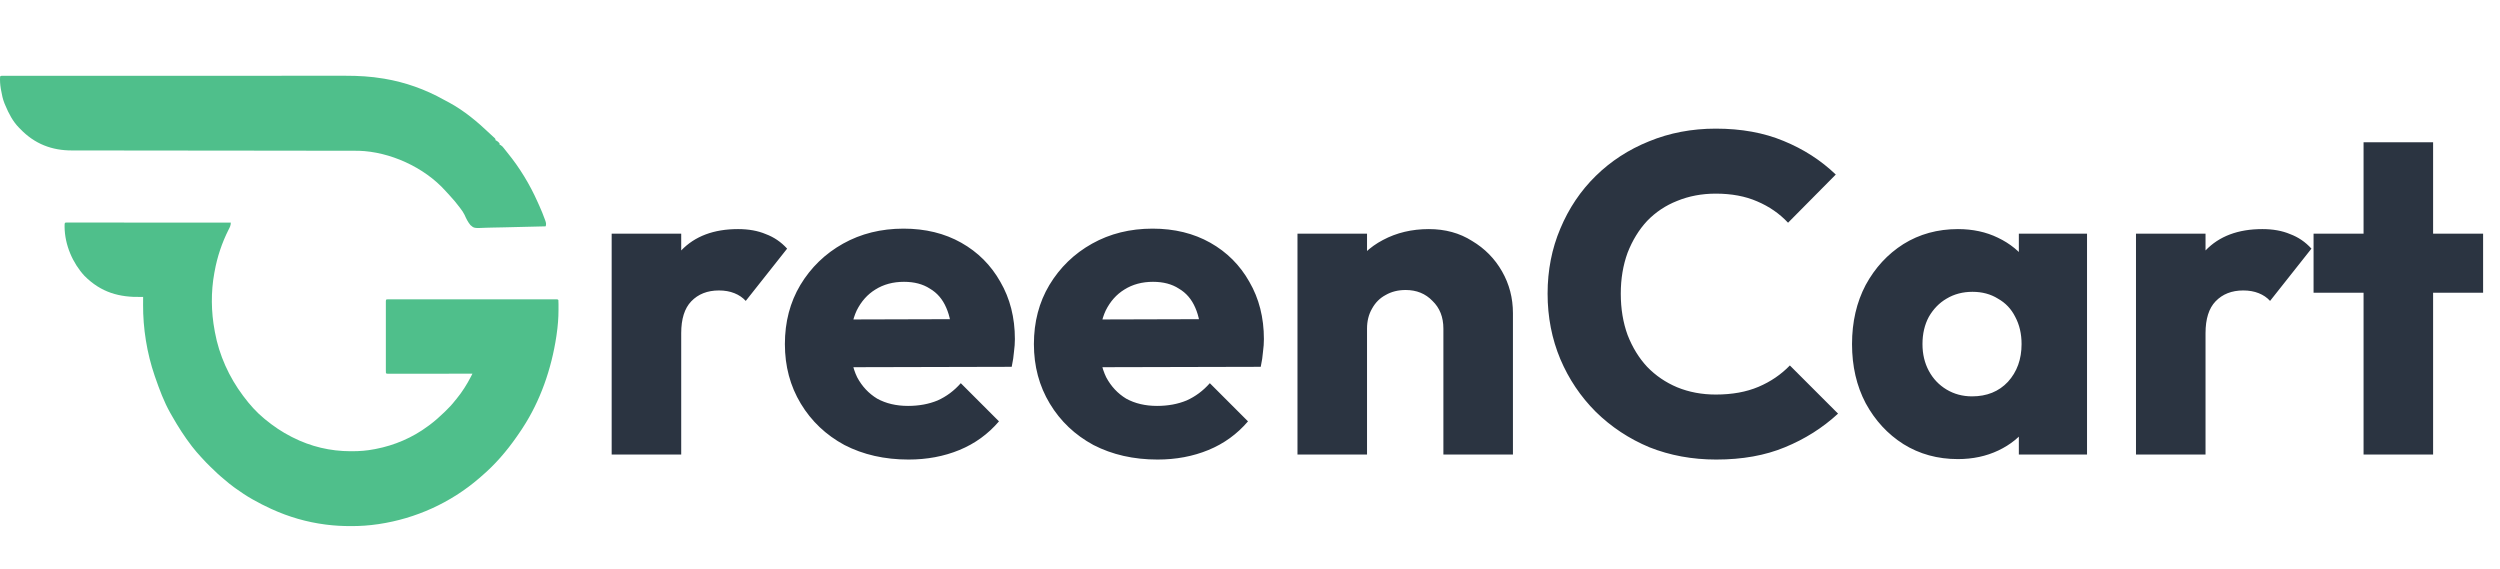
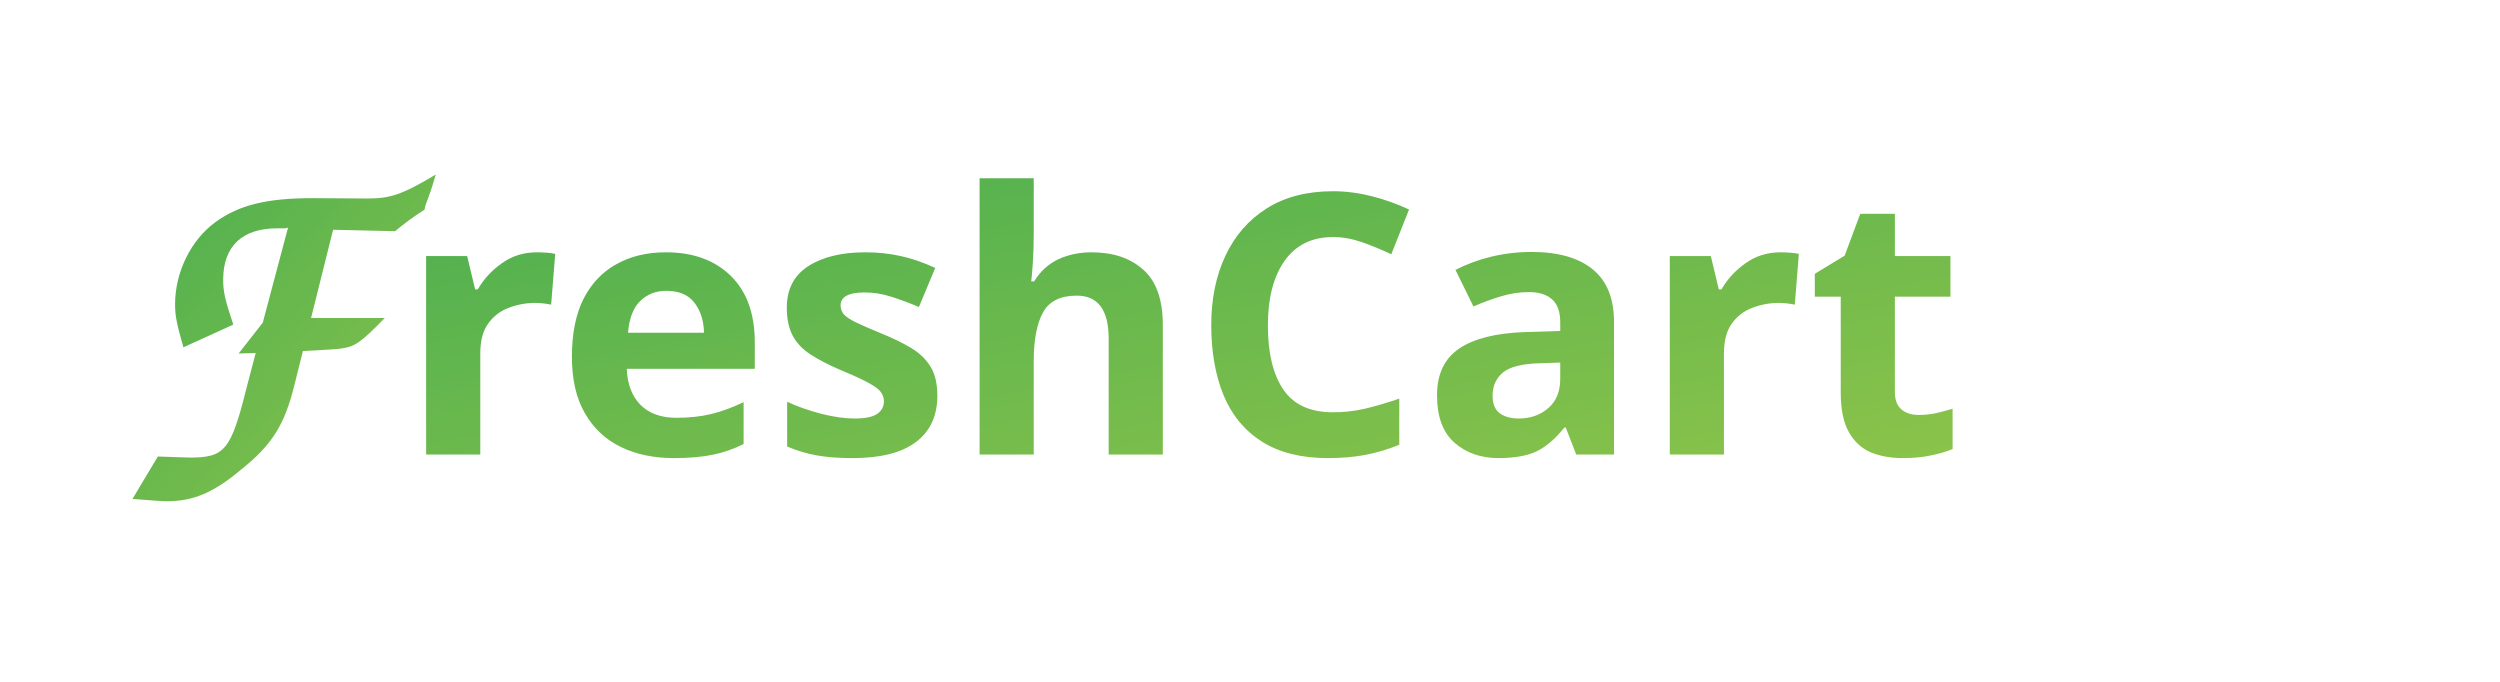
- <svg xmlns="http://www.w3.org/2000/svg" width="132" height="30" viewBox="0 0 132 30" fill="none">
-   <path d="M32.296 24V12.336H35.968V24H32.296ZM35.968 17.592L34.432 16.392C34.736 15.032 35.248 13.976 35.968 13.224C36.688 12.472 37.688 12.096 38.968 12.096C39.528 12.096 40.016 12.184 40.432 12.36C40.864 12.52 41.24 12.776 41.56 13.128L39.376 15.888C39.216 15.712 39.016 15.576 38.776 15.48C38.536 15.384 38.264 15.336 37.96 15.336C37.352 15.336 36.864 15.528 36.496 15.912C36.144 16.28 35.968 16.84 35.968 17.592ZM47.97 24.264C46.706 24.264 45.578 24.008 44.586 23.496C43.61 22.968 42.842 22.24 42.282 21.312C41.722 20.384 41.442 19.336 41.442 18.168C41.442 17 41.714 15.96 42.258 15.048C42.818 14.12 43.57 13.392 44.514 12.864C45.458 12.336 46.522 12.072 47.706 12.072C48.858 12.072 49.874 12.32 50.754 12.816C51.634 13.312 52.322 14 52.818 14.88C53.33 15.76 53.586 16.768 53.586 17.904C53.586 18.112 53.57 18.336 53.538 18.576C53.522 18.8 53.482 19.064 53.418 19.368L43.362 19.392V16.872L51.858 16.848L50.274 17.904C50.258 17.232 50.154 16.68 49.962 16.248C49.77 15.8 49.482 15.464 49.098 15.24C48.73 15 48.274 14.88 47.73 14.88C47.154 14.88 46.65 15.016 46.218 15.288C45.802 15.544 45.474 15.912 45.234 16.392C45.01 16.872 44.898 17.456 44.898 18.144C44.898 18.832 45.018 19.424 45.258 19.92C45.514 20.4 45.866 20.776 46.314 21.048C46.778 21.304 47.322 21.432 47.946 21.432C48.522 21.432 49.042 21.336 49.506 21.144C49.97 20.936 50.378 20.632 50.73 20.232L52.746 22.248C52.17 22.92 51.474 23.424 50.658 23.76C49.842 24.096 48.946 24.264 47.97 24.264ZM61.118 24.264C59.855 24.264 58.727 24.008 57.734 23.496C56.758 22.968 55.99 22.24 55.431 21.312C54.87 20.384 54.59 19.336 54.59 18.168C54.59 17 54.862 15.96 55.407 15.048C55.967 14.12 56.718 13.392 57.663 12.864C58.606 12.336 59.67 12.072 60.855 12.072C62.007 12.072 63.023 12.32 63.903 12.816C64.782 13.312 65.471 14 65.966 14.88C66.478 15.76 66.734 16.768 66.734 17.904C66.734 18.112 66.719 18.336 66.686 18.576C66.671 18.8 66.63 19.064 66.567 19.368L56.511 19.392V16.872L65.007 16.848L63.422 17.904C63.407 17.232 63.303 16.68 63.111 16.248C62.919 15.8 62.63 15.464 62.246 15.24C61.879 15 61.422 14.88 60.879 14.88C60.303 14.88 59.798 15.016 59.367 15.288C58.95 15.544 58.623 15.912 58.383 16.392C58.158 16.872 58.047 17.456 58.047 18.144C58.047 18.832 58.166 19.424 58.407 19.92C58.663 20.4 59.014 20.776 59.462 21.048C59.926 21.304 60.471 21.432 61.094 21.432C61.67 21.432 62.191 21.336 62.654 21.144C63.118 20.936 63.526 20.632 63.879 20.232L65.894 22.248C65.319 22.92 64.623 23.424 63.806 23.76C62.99 24.096 62.094 24.264 61.118 24.264ZM76.211 24V17.352C76.211 16.744 76.019 16.256 75.635 15.888C75.267 15.504 74.795 15.312 74.219 15.312C73.819 15.312 73.467 15.4 73.163 15.576C72.859 15.736 72.619 15.976 72.443 16.296C72.267 16.6 72.179 16.952 72.179 17.352L70.763 16.656C70.763 15.744 70.963 14.944 71.363 14.256C71.763 13.568 72.315 13.04 73.019 12.672C73.739 12.288 74.547 12.096 75.443 12.096C76.307 12.096 77.067 12.304 77.723 12.72C78.395 13.12 78.923 13.656 79.307 14.328C79.691 15 79.883 15.736 79.883 16.536V24H76.211ZM68.507 24V12.336H72.179V24H68.507ZM90.617 24.264C89.353 24.264 88.177 24.048 87.089 23.616C86.017 23.168 85.073 22.544 84.257 21.744C83.457 20.944 82.833 20.016 82.385 18.96C81.937 17.888 81.713 16.736 81.713 15.504C81.713 14.272 81.937 13.128 82.385 12.072C82.833 11 83.457 10.072 84.257 9.288C85.057 8.504 85.993 7.896 87.065 7.464C88.153 7.016 89.329 6.792 90.593 6.792C91.937 6.792 93.129 7.008 94.169 7.44C95.225 7.872 96.145 8.464 96.929 9.216L94.409 11.76C93.961 11.28 93.417 10.904 92.777 10.632C92.153 10.36 91.425 10.224 90.593 10.224C89.857 10.224 89.177 10.352 88.553 10.608C87.945 10.848 87.417 11.2 86.969 11.664C86.537 12.128 86.193 12.688 85.937 13.344C85.697 14 85.577 14.72 85.577 15.504C85.577 16.304 85.697 17.032 85.937 17.688C86.193 18.344 86.537 18.904 86.969 19.368C87.417 19.832 87.945 20.192 88.553 20.448C89.177 20.704 89.857 20.832 90.593 20.832C91.457 20.832 92.209 20.696 92.849 20.424C93.489 20.152 94.041 19.776 94.505 19.296L97.049 21.84C96.233 22.592 95.297 23.184 94.241 23.616C93.201 24.048 91.993 24.264 90.617 24.264ZM103.379 24.24C102.307 24.24 101.347 23.976 100.499 23.448C99.667 22.92 99.003 22.2 98.507 21.288C98.027 20.376 97.787 19.336 97.787 18.168C97.787 17 98.027 15.96 98.507 15.048C99.003 14.136 99.667 13.416 100.499 12.888C101.347 12.36 102.307 12.096 103.379 12.096C104.163 12.096 104.867 12.248 105.491 12.552C106.131 12.856 106.651 13.28 107.051 13.824C107.451 14.352 107.675 14.96 107.723 15.648V20.688C107.675 21.376 107.451 21.992 107.051 22.536C106.667 23.064 106.155 23.48 105.515 23.784C104.875 24.088 104.163 24.24 103.379 24.24ZM104.123 20.928C104.907 20.928 105.539 20.672 106.019 20.16C106.499 19.632 106.739 18.968 106.739 18.168C106.739 17.624 106.627 17.144 106.403 16.728C106.195 16.312 105.891 15.992 105.491 15.768C105.107 15.528 104.659 15.408 104.147 15.408C103.635 15.408 103.179 15.528 102.779 15.768C102.395 15.992 102.083 16.312 101.843 16.728C101.619 17.144 101.507 17.624 101.507 18.168C101.507 18.696 101.619 19.168 101.843 19.584C102.067 20 102.379 20.328 102.779 20.568C103.179 20.808 103.627 20.928 104.123 20.928ZM106.595 24V20.856L107.147 18.024L106.595 15.192V12.336H110.195V24H106.595ZM112.78 24V12.336H116.452V24H112.78ZM116.452 17.592L114.916 16.392C115.22 15.032 115.732 13.976 116.452 13.224C117.172 12.472 118.172 12.096 119.452 12.096C120.012 12.096 120.5 12.184 120.916 12.36C121.348 12.52 121.724 12.776 122.044 13.128L119.86 15.888C119.7 15.712 119.5 15.576 119.26 15.48C119.02 15.384 118.748 15.336 118.444 15.336C117.836 15.336 117.348 15.528 116.98 15.912C116.628 16.28 116.452 16.84 116.452 17.592ZM124.796 24V7.512H128.468V24H124.796ZM122.156 15.456V12.336H131.108V15.456H122.156Z" fill="#2B3441" />
-   <path d="M3.506 11.75C3.533 11.75 3.559 11.75 3.587 11.75C3.632 11.75 3.632 11.75 3.679 11.75C3.73 11.75 3.73 11.75 3.782 11.75C3.817 11.75 3.853 11.75 3.89 11.75C3.99 11.75 4.089 11.75 4.189 11.75C4.296 11.751 4.403 11.751 4.51 11.751C4.696 11.751 4.882 11.751 5.068 11.751C5.337 11.751 5.606 11.751 5.874 11.751C6.31 11.751 6.746 11.752 7.182 11.752C7.606 11.752 8.03 11.752 8.454 11.752C8.48 11.752 8.506 11.752 8.533 11.752C8.664 11.752 8.794 11.753 8.925 11.753C10.012 11.753 11.099 11.754 12.186 11.754C12.186 11.912 12.133 12.002 12.064 12.135C11.721 12.817 11.469 13.563 11.333 14.325C11.328 14.354 11.322 14.384 11.316 14.414C11.134 15.408 11.146 16.465 11.333 17.456C11.338 17.482 11.342 17.509 11.347 17.536C11.569 18.76 12.103 19.918 12.825 20.884C12.838 20.901 12.851 20.918 12.864 20.935C13.185 21.367 13.544 21.768 13.952 22.103C13.977 22.124 13.977 22.124 14.003 22.145C14.437 22.503 14.889 22.808 15.383 23.059C15.405 23.07 15.427 23.081 15.449 23.092C16.413 23.583 17.448 23.824 18.512 23.825C18.535 23.825 18.559 23.825 18.583 23.825C18.984 23.825 19.373 23.796 19.768 23.718C19.792 23.713 19.817 23.709 19.842 23.704C20.817 23.517 21.784 23.11 22.6 22.498C22.649 22.462 22.649 22.462 22.7 22.425C22.966 22.226 23.211 22.006 23.453 21.773C23.469 21.757 23.486 21.741 23.503 21.725C23.692 21.543 23.869 21.358 24.031 21.147C24.055 21.118 24.079 21.09 24.104 21.06C24.4 20.699 24.656 20.295 24.872 19.873C24.885 19.846 24.899 19.819 24.913 19.792C24.924 19.771 24.934 19.751 24.945 19.73C24.921 19.73 24.898 19.73 24.874 19.73C24.306 19.731 23.739 19.731 23.172 19.732C22.897 19.732 22.623 19.732 22.348 19.733C22.109 19.733 21.87 19.733 21.631 19.733C21.504 19.733 21.378 19.733 21.251 19.733C21.132 19.734 21.013 19.734 20.894 19.734C20.85 19.734 20.806 19.734 20.762 19.734C20.703 19.734 20.643 19.734 20.583 19.734C20.55 19.734 20.517 19.734 20.482 19.734C20.407 19.73 20.407 19.73 20.377 19.697C20.374 19.647 20.373 19.597 20.373 19.547C20.373 19.514 20.373 19.482 20.373 19.449C20.373 19.413 20.373 19.377 20.373 19.34C20.373 19.302 20.373 19.265 20.373 19.226C20.373 19.101 20.373 18.976 20.373 18.852C20.373 18.765 20.373 18.679 20.373 18.593C20.373 18.411 20.373 18.23 20.373 18.049C20.373 17.839 20.373 17.629 20.373 17.42C20.373 17.218 20.373 17.017 20.373 16.815C20.373 16.729 20.373 16.643 20.373 16.558C20.373 16.438 20.373 16.318 20.373 16.198C20.373 16.162 20.373 16.126 20.373 16.089C20.373 16.057 20.373 16.024 20.373 15.991C20.373 15.963 20.373 15.934 20.373 15.905C20.377 15.841 20.377 15.841 20.407 15.808C20.456 15.805 20.504 15.804 20.552 15.804C20.584 15.804 20.616 15.804 20.648 15.804C20.683 15.804 20.718 15.804 20.754 15.804C20.791 15.804 20.828 15.804 20.866 15.804C20.969 15.804 21.072 15.804 21.175 15.804C21.286 15.804 21.397 15.804 21.508 15.804C21.725 15.803 21.943 15.803 22.16 15.804C22.337 15.804 22.513 15.804 22.69 15.804C22.715 15.804 22.74 15.804 22.766 15.804C22.817 15.804 22.868 15.804 22.919 15.804C23.397 15.803 23.876 15.804 24.354 15.804C24.765 15.804 25.176 15.804 25.587 15.804C26.063 15.804 26.54 15.803 27.017 15.804C27.067 15.804 27.118 15.804 27.169 15.804C27.206 15.804 27.206 15.804 27.245 15.804C27.421 15.804 27.598 15.804 27.774 15.803C27.989 15.803 28.204 15.803 28.419 15.804C28.529 15.804 28.639 15.804 28.748 15.804C28.867 15.803 28.986 15.804 29.105 15.804C29.14 15.804 29.175 15.804 29.211 15.804C29.242 15.804 29.274 15.804 29.306 15.804C29.334 15.804 29.361 15.804 29.39 15.804C29.451 15.808 29.451 15.808 29.482 15.841C29.491 15.989 29.489 16.138 29.489 16.286C29.489 16.319 29.489 16.319 29.489 16.354C29.489 16.792 29.454 17.22 29.39 17.654C29.383 17.707 29.383 17.707 29.375 17.762C29.116 19.482 28.528 21.171 27.594 22.597C27.573 22.629 27.553 22.66 27.532 22.693C27.472 22.782 27.412 22.871 27.35 22.96C27.327 22.993 27.304 23.027 27.28 23.061C26.745 23.829 26.131 24.54 25.432 25.135C25.392 25.17 25.351 25.205 25.311 25.241C23.791 26.556 21.936 27.38 20.014 27.669C19.991 27.672 19.968 27.675 19.945 27.679C19.482 27.747 19.021 27.779 18.554 27.778C18.532 27.778 18.51 27.778 18.488 27.778C18.08 27.777 17.677 27.756 17.271 27.706C17.239 27.702 17.208 27.698 17.175 27.694C16.203 27.569 15.249 27.294 14.348 26.882C14.328 26.873 14.309 26.864 14.289 26.855C13.977 26.713 13.673 26.557 13.373 26.387C13.352 26.376 13.332 26.364 13.31 26.352C13.011 26.183 12.726 25.992 12.445 25.79C12.414 25.768 12.384 25.747 12.353 25.724C12.182 25.599 12.018 25.468 11.857 25.326C11.79 25.267 11.722 25.21 11.653 25.154C11.527 25.048 11.409 24.935 11.292 24.819C11.228 24.756 11.164 24.695 11.098 24.634C10.951 24.496 10.814 24.347 10.677 24.198C10.652 24.171 10.627 24.145 10.602 24.117C10.453 23.956 10.311 23.792 10.176 23.619C10.16 23.599 10.145 23.579 10.128 23.558C9.741 23.058 9.404 22.528 9.088 21.973C9.056 21.917 9.023 21.86 8.991 21.804C8.66 21.218 8.419 20.569 8.197 19.928C8.18 19.881 8.18 19.881 8.164 19.833C7.757 18.645 7.547 17.341 7.555 16.076C7.555 16.037 7.556 15.998 7.556 15.958C7.556 15.864 7.557 15.77 7.557 15.676C7.519 15.677 7.519 15.677 7.48 15.678C6.307 15.706 5.344 15.45 4.462 14.568C3.838 13.893 3.42 12.935 3.41 11.977C3.411 11.757 3.411 11.757 3.506 11.75Z" fill="#4FBF8B" />
-   <path d="M0.16 4.004C0.187 4.004 0.214 4.004 0.242 4.004C0.287 4.004 0.287 4.004 0.333 4.004C0.364 4.004 0.396 4.004 0.429 4.004C0.536 4.004 0.644 4.004 0.752 4.004C0.829 4.004 0.907 4.004 0.984 4.004C1.154 4.004 1.323 4.004 1.492 4.004C1.744 4.004 1.995 4.004 2.247 4.003C2.722 4.003 3.198 4.003 3.674 4.003C4.041 4.003 4.409 4.003 4.777 4.003C4.882 4.003 4.988 4.003 5.094 4.003C5.12 4.003 5.146 4.003 5.174 4.003C5.914 4.002 6.654 4.002 7.394 4.002C7.422 4.002 7.45 4.002 7.479 4.002C7.62 4.002 7.762 4.002 7.903 4.002C7.931 4.002 7.96 4.002 7.989 4.002C8.045 4.002 8.102 4.002 8.159 4.002C9.042 4.002 9.925 4.002 10.809 4.002C11.801 4.001 12.793 4.001 13.785 4.001C13.891 4.001 13.997 4.001 14.103 4.001C14.129 4.001 14.155 4.001 14.182 4.001C14.601 4.001 15.02 4.001 15.439 4C15.86 4 16.282 4 16.704 4C16.954 4 17.204 4 17.454 4C17.642 4 17.829 4 18.017 4C18.092 4 18.168 4 18.243 4C18.911 3.999 19.575 4.035 20.236 4.147C20.257 4.15 20.277 4.153 20.299 4.157C21.391 4.341 22.458 4.717 23.439 5.268C23.532 5.32 23.625 5.369 23.719 5.417C24.509 5.846 25.209 6.43 25.869 7.06C25.913 7.101 25.958 7.142 26.002 7.183C26.024 7.203 26.046 7.223 26.069 7.245C26.097 7.27 26.097 7.27 26.125 7.295C26.163 7.337 26.163 7.337 26.163 7.403C26.19 7.416 26.19 7.416 26.218 7.43C26.284 7.469 26.328 7.505 26.376 7.568C26.376 7.59 26.376 7.611 26.376 7.634C26.394 7.643 26.412 7.651 26.431 7.66C26.501 7.702 26.536 7.739 26.587 7.805C26.658 7.896 26.73 7.987 26.803 8.077C27.436 8.854 27.971 9.731 28.386 10.665C28.417 10.734 28.448 10.802 28.479 10.871C28.584 11.105 28.681 11.34 28.768 11.583C28.78 11.615 28.78 11.615 28.792 11.649C28.833 11.765 28.846 11.833 28.812 11.951C28.311 11.967 27.81 11.98 27.309 11.987C27.077 11.991 26.844 11.995 26.612 12.004C26.409 12.01 26.206 12.015 26.003 12.016C25.895 12.017 25.788 12.019 25.681 12.024C25.031 12.054 25.031 12.054 24.838 11.884C24.704 11.721 24.614 11.539 24.528 11.343C24.469 11.219 24.393 11.113 24.311 11.006C24.297 10.988 24.284 10.97 24.27 10.951C24.1 10.724 23.92 10.507 23.727 10.303C23.574 10.139 23.574 10.139 23.529 10.087C22.392 8.815 20.566 8.009 18.941 7.961C18.75 7.958 18.558 7.959 18.367 7.959C18.302 7.959 18.237 7.959 18.172 7.959C17.994 7.958 17.816 7.958 17.638 7.958C17.446 7.958 17.254 7.958 17.062 7.958C16.75 7.957 16.439 7.957 16.128 7.957C15.602 7.957 15.076 7.956 14.55 7.955C14.347 7.955 14.145 7.955 13.942 7.954C13.92 7.954 13.897 7.954 13.874 7.954C13.339 7.954 12.804 7.953 12.268 7.952C12.245 7.952 12.222 7.952 12.197 7.952C11.651 7.952 11.105 7.951 10.559 7.951C10.524 7.951 10.524 7.951 10.488 7.951C10.299 7.95 10.11 7.95 9.92 7.95C9.139 7.95 8.358 7.949 7.577 7.947C7.467 7.947 7.356 7.947 7.246 7.947C7.224 7.947 7.202 7.947 7.18 7.947C6.831 7.946 6.482 7.946 6.133 7.946C5.782 7.946 5.431 7.946 5.08 7.945C4.89 7.944 4.7 7.944 4.51 7.944C4.336 7.945 4.162 7.944 3.988 7.944C3.925 7.943 3.862 7.943 3.8 7.944C2.749 7.947 1.833 7.605 1.071 6.81C1.038 6.777 1.038 6.777 1.005 6.744C0.678 6.412 0.462 5.995 0.279 5.558C0.265 5.523 0.25 5.489 0.235 5.454C0.146 5.23 0.098 5.002 0.057 4.762C0.051 4.733 0.046 4.703 0.041 4.672C0.007 4.462 -0.009 4.254 0.005 4.041C0.052 3.991 0.095 4.004 0.16 4.004Z" fill="#4FBF8B" />
+ <svg xmlns="http://www.w3.org/2000/svg" width="220" height="60">
+   <defs>
+     <linearGradient id="freshGradient" x1="0%" y1="0%" x2="100%" y2="100%">
+       <stop offset="0%" stop-color="#4CAF50" />
+       <stop offset="100%" stop-color="#8BC34A" />
+     </linearGradient>
+   </defs>
+   <text x="10" y="40" font-family="'Brush Script MT', cursive" font-size="36" fill="url(#freshGradient)" font-weight="bold">F</text>
+   <text x="35" y="40" font-family="Verdana" font-size="32" fill="url(#freshGradient)" font-weight="bold">reshCart</text>
</svg>
